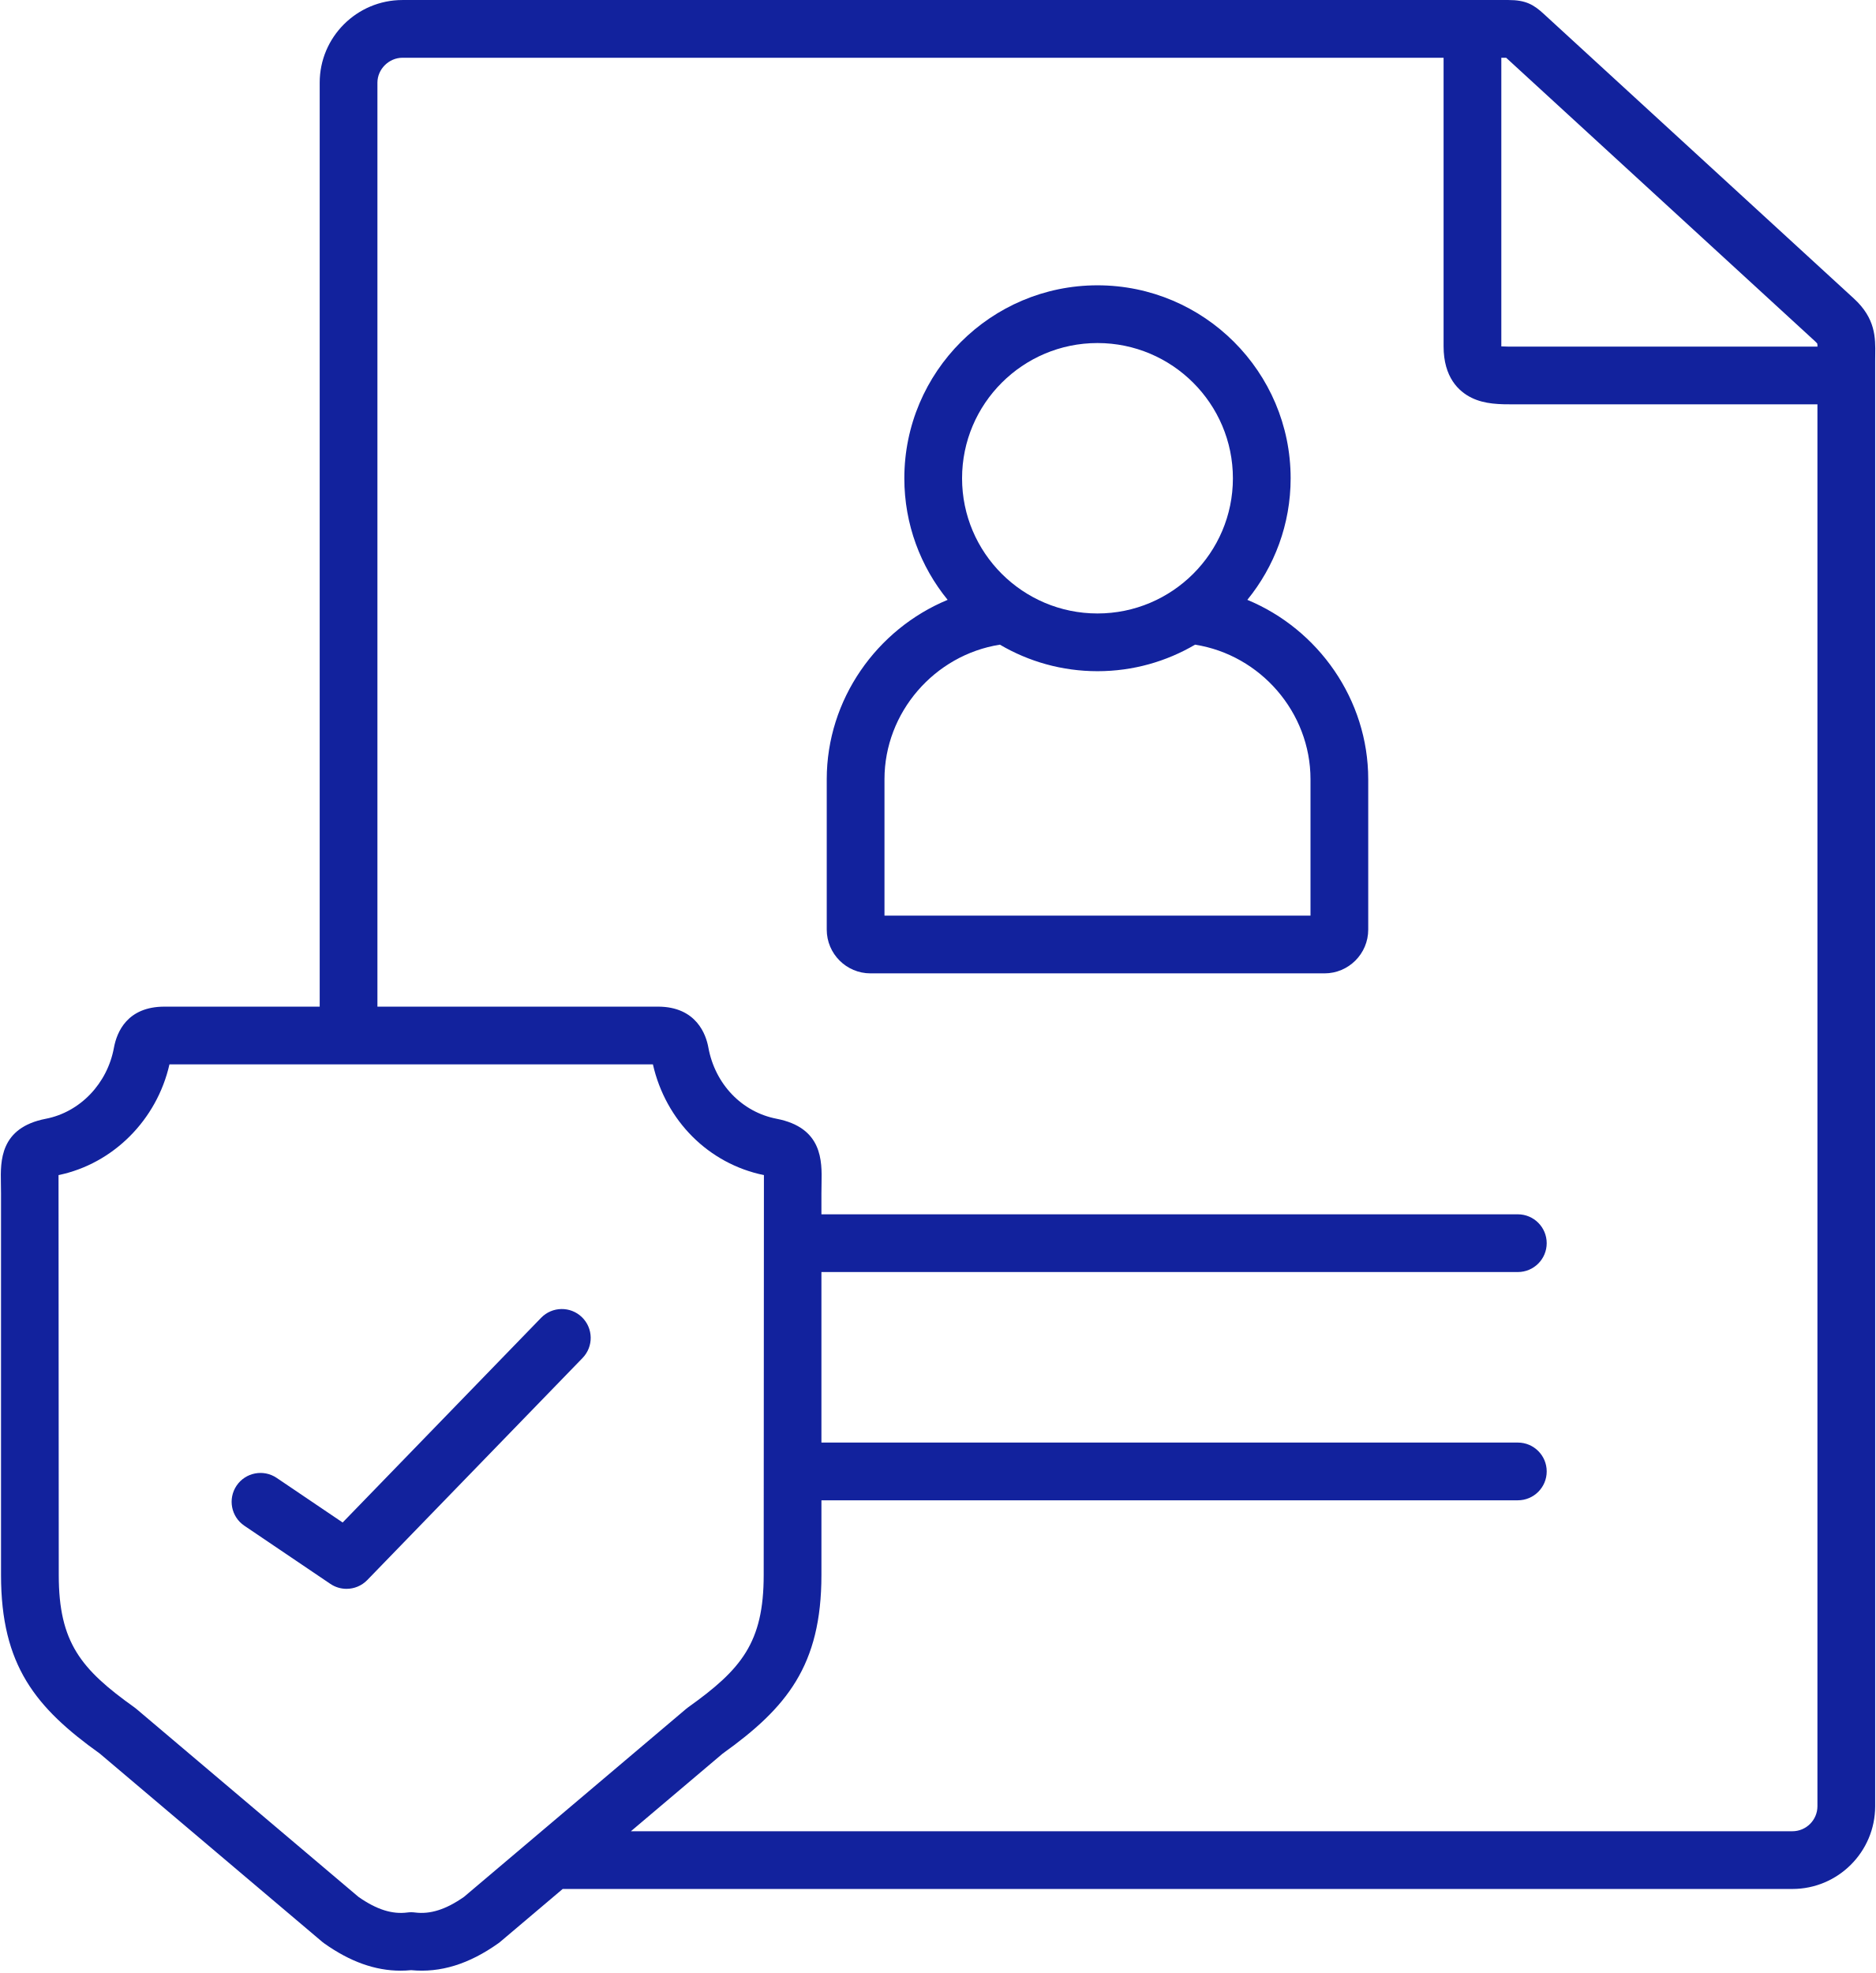
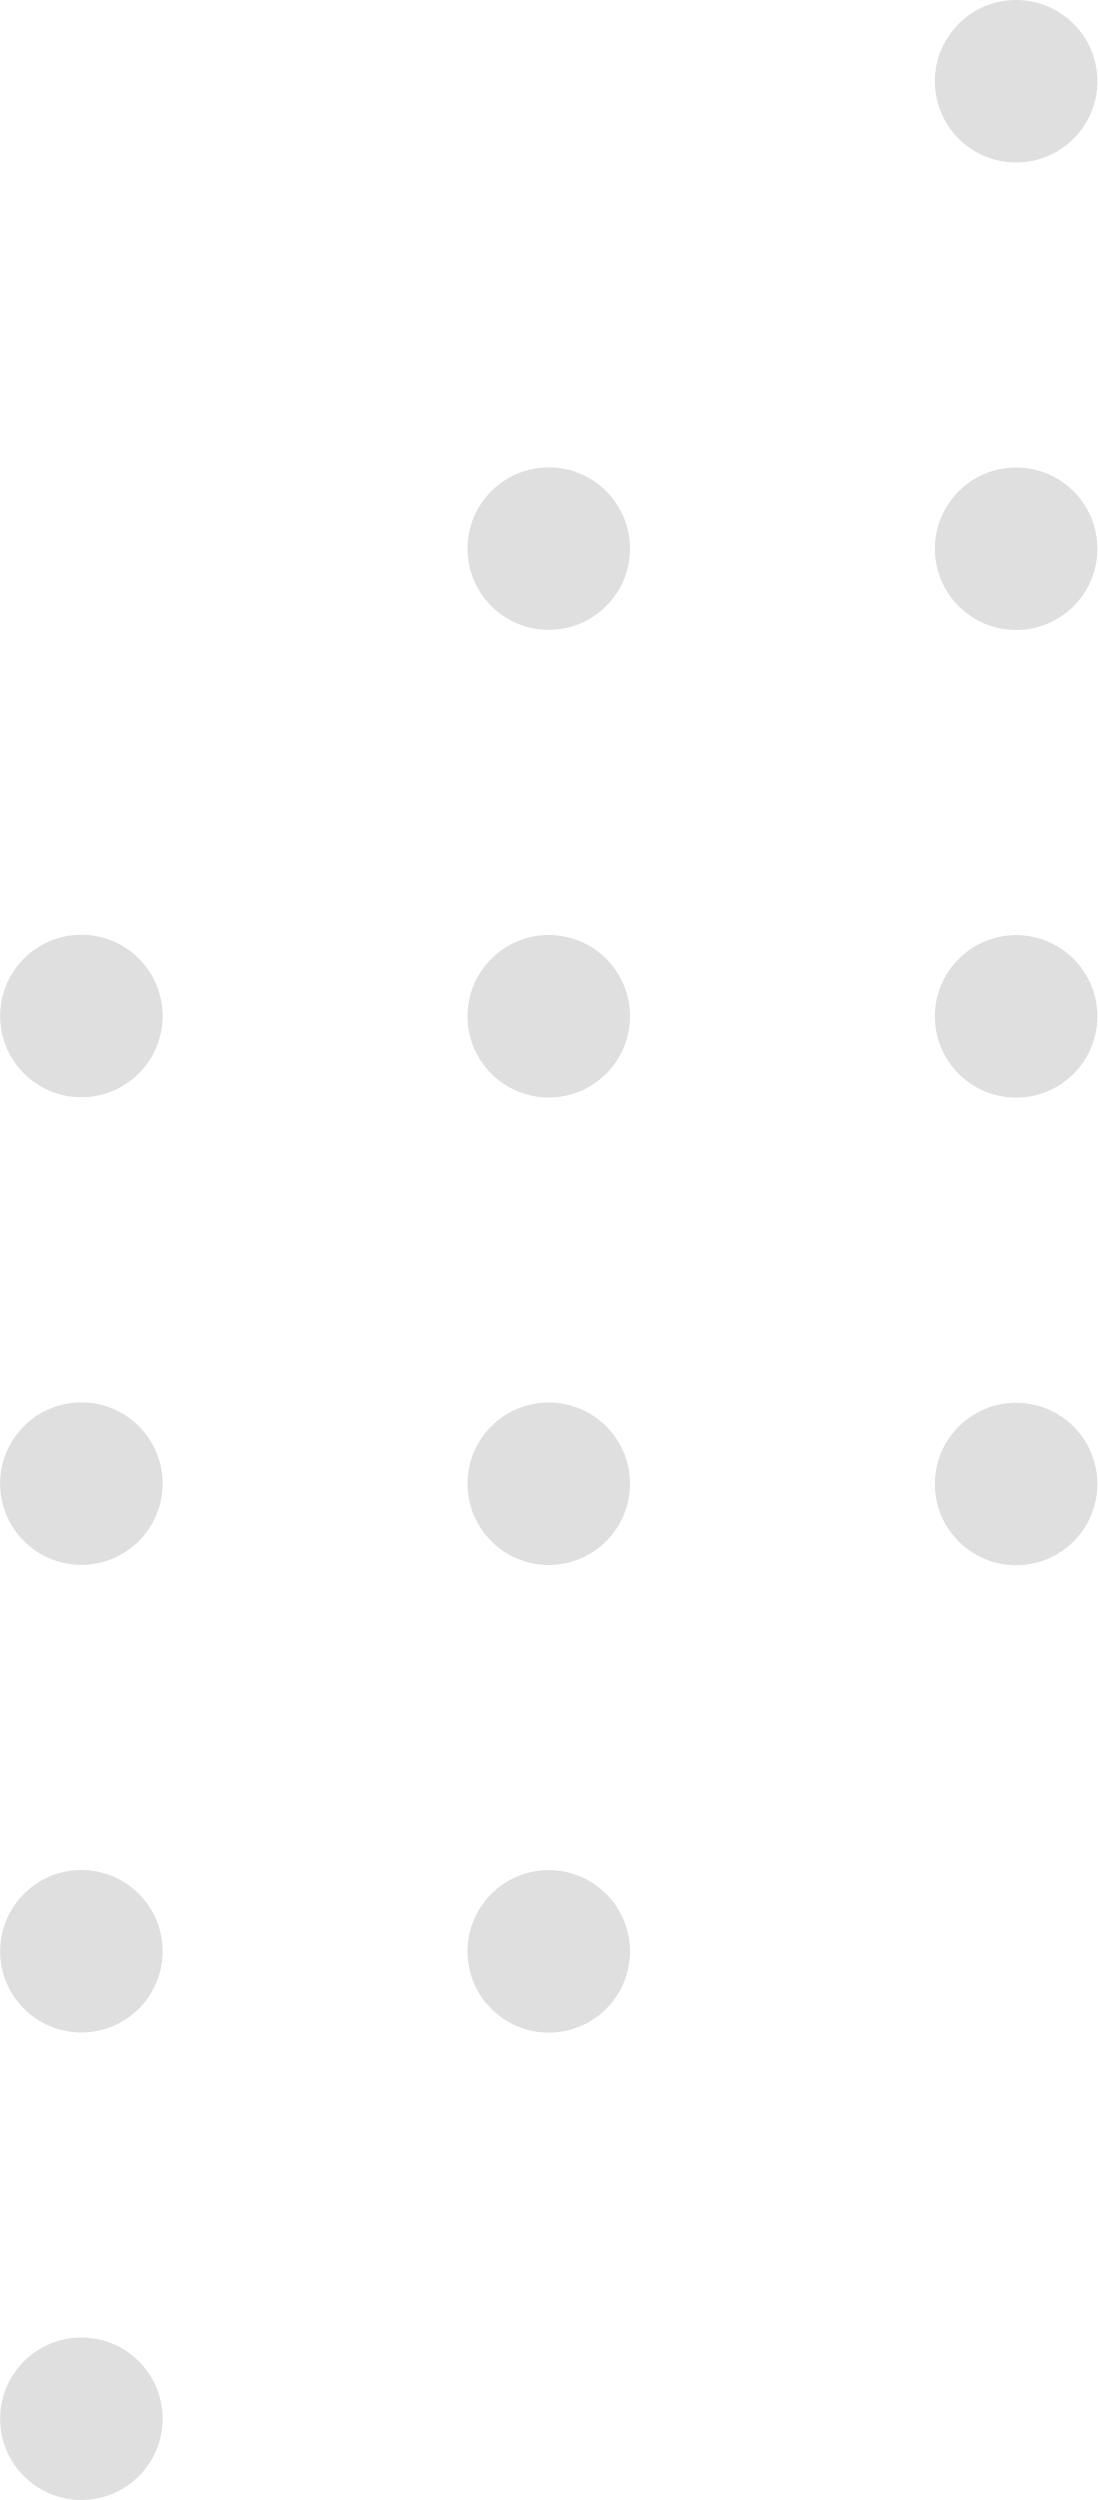
- <svg xmlns="http://www.w3.org/2000/svg" contentScriptType="text/ecmascript" fill="#12229d" width="487.3" zoomAndPan="magnify" contentStyleType="text/css" viewBox="12.3 0.0 487.3 512.6" height="512.6" preserveAspectRatio="xMidYMid meet" version="1">
+ <svg xmlns="http://www.w3.org/2000/svg" contentScriptType="text/ecmascript" fill="#dfdfdf" width="87.8" zoomAndPan="magnify" contentStyleType="text/css" viewBox="56.1 0.0 87.8 200.0" height="200" preserveAspectRatio="xMidYMid meet" version="1">
  <g>
    <g id="change1_1">
-       <path fill="inherit" d="M336.354,155.845c7.028-8.625,11.251-19.616,11.251-31.576c0-27.649-22.511-50.143-50.181-50.143 c-27.67,0-50.181,22.494-50.181,50.143c0,11.96,4.223,22.951,11.251,31.576 c-18.427,7.628-31.408,25.895-31.408,46.608v39.077c0,6.263,5.097,11.358,11.362,11.358h117.953 c6.264,0,11.361-5.095,11.361-11.358v-39.077C367.762,181.739,354.781,163.472,336.354,155.845z M297.424,89.125 c19.399,0,35.181,15.765,35.181,35.144c0,19.362-15.783,35.114-35.181,35.114 c-19.399,0-35.182-15.752-35.182-35.114C262.242,104.891,278.025,89.125,297.424,89.125z M352.762,237.888H242.086 v-35.435c0-17.363,12.994-32.282,29.985-34.964c7.446,4.373,16.108,6.893,25.354,6.893s17.907-2.52,25.354-6.893 c16.991,2.682,29.985,17.6,29.985,34.964V237.888z" />
-       <path fill="inherit" d="M152.877,342.375l-51.557,53.181l-17.142-11.589c-3.429-2.319-8.092-1.418-10.413,2.013 c-2.32,3.432-1.419,8.094,2.013,10.414l22.35,15.11c1.278,0.865,2.742,1.287,4.197,1.287 c1.974,0,3.93-0.776,5.388-2.279l55.934-57.695c2.883-2.974,2.81-7.722-0.164-10.605 C160.507,339.327,155.759,339.403,152.877,342.375z" />
-       <path fill="inherit" d="M493.934,77.562L413.718,3.938l-0.308-0.285c-2.675-2.472-4.735-3.648-9.209-3.648H116.868 c-11.862,0-21.512,9.632-21.512,21.471v240.057H55.025c-9.674,0-12.363,6.614-13.115,10.612 c-1.687,9.361-8.802,16.803-17.718,18.52c-11.937,2.322-11.769,10.978-11.659,16.706 c0.016,0.808,0.033,1.685,0.033,2.639v99.198c0,23.502,9.022,34.484,25.68,46.404l57.744,48.874 c0.161,0.136,0.328,0.266,0.5,0.388c6.715,4.773,13.254,7.122,19.883,7.121c0.914,0,1.83-0.044,2.749-0.134 c7.596,0.733,15.018-1.558,22.657-6.988c0.172-0.122,0.339-0.252,0.5-0.388l16.205-13.716h319.466 c11.862,0,21.513-9.645,21.513-21.5V93.726c0-0.55,0.007-1.066,0.014-1.555 C499.537,87.765,499.604,82.77,493.934,77.562z M483.789,88.611c0.447,0.411,0.611,0.638,0.625,0.638 c0.038,0.155,0.058,0.447,0.068,0.806h-78.73c-1.078,0-2.412,0-3.412-0.062c0-0.012,0-0.024,0-0.037V15.005h1.255 L483.789,88.611z M151.11,477.361c-0.145,0.114-0.285,0.233-0.422,0.357l-17.847,15.105 c-4.698,3.285-8.757,4.572-12.752,4.054c-0.644-0.085-1.297-0.085-1.942,0.001 c-3.972,0.521-8.019-0.768-12.718-4.055l-57.728-48.86c-0.159-0.134-0.323-0.262-0.492-0.382 c-13.852-9.875-19.643-16.833-19.643-34.373c0,0-0.06-103.335-0.06-103.909 c14.182-2.928,25.549-14.347,28.817-28.766h125.601c3.335,14.664,14.475,25.822,28.842,28.767 c-0.001,0.573-0.06,103.908-0.06,103.908c0,17.541-5.791,24.499-19.642,34.373 c-0.169,0.121-0.333,0.248-0.492,0.382L151.11,477.361z M477.951,475.771H176.207l23.819-20.159 c16.657-11.919,25.678-22.902,25.678-46.404v-19.419h180.926c4.143,0,7.5-3.358,7.5-7.5 s-3.357-7.5-7.5-7.5H225.703v-44.303h180.926c4.143,0,7.5-3.358,7.5-7.5s-3.357-7.5-7.5-7.5 H225.703v-5.477c0-0.954,0.018-1.832,0.033-2.64c0.11-5.727,0.278-14.383-11.677-16.708 c-9.033-1.736-15.994-9.011-17.729-18.512c-0.573-3.192-2.999-10.617-13.115-10.617h-72.861V21.476 c0-3.508,2.982-6.471,6.513-6.471h270.472v74.951c0,8.108,3.944,11.751,7.254,13.379 c3.497,1.72,7.391,1.72,11.158,1.72h78.713v364.216C484.464,472.855,481.542,475.771,477.951,475.771z" />
+       <circle r="6.5" cx="62.61" cy="81.28" />
+       <circle r="6.5" cx="62.61" cy="118.69" />
+       <circle r="6.5" cx="62.61" cy="156.1" />
+       <circle r="6.5" cx="62.61" cy="193.5" />
+       <circle r="6.5" cx="100" cy="43.89" />
+       <circle r="6.5" cx="100" cy="81.3" />
+       <circle r="6.5" cx="100" cy="118.7" />
+       <circle r="6.5" cx="100" cy="156.11" />
+       <circle r="6.5" cx="137.39" cy="6.5" />
+       <circle r="6.5" cx="137.39" cy="43.9" />
+       <circle r="6.5" cx="137.39" cy="81.31" />
+       <circle r="6.5" cx="137.39" cy="118.72" />
    </g>
  </g>
</svg>
